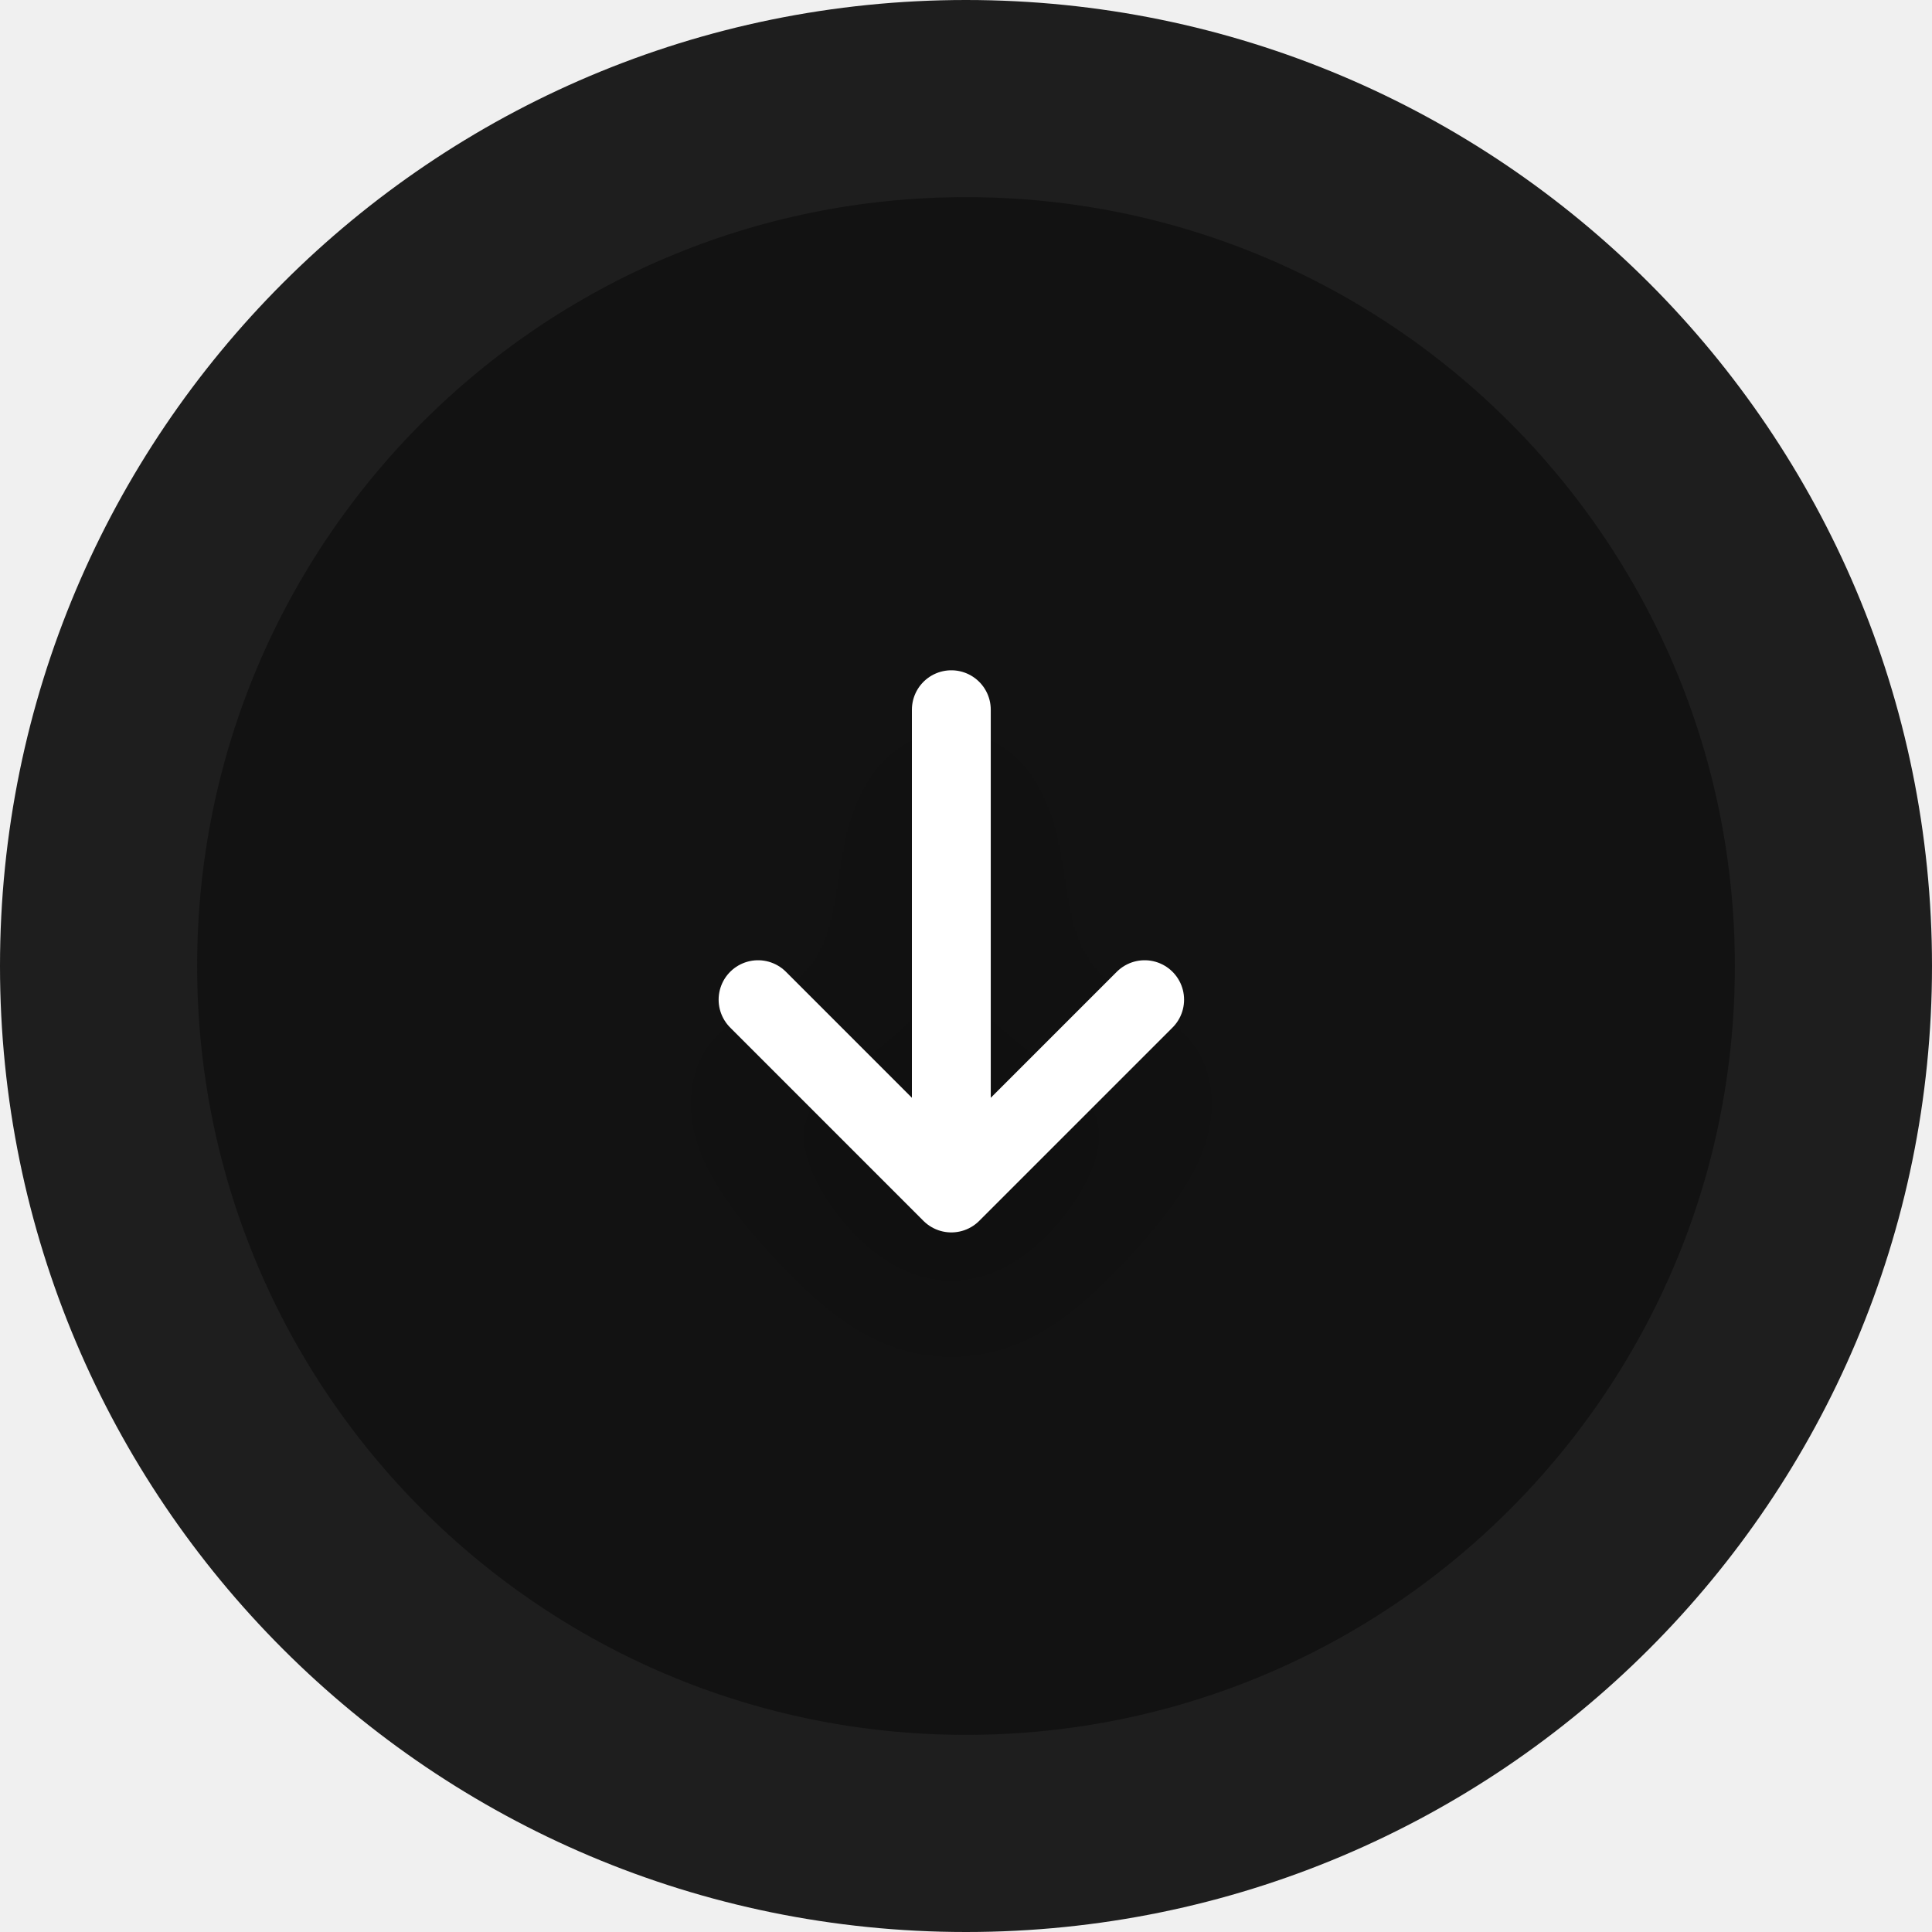
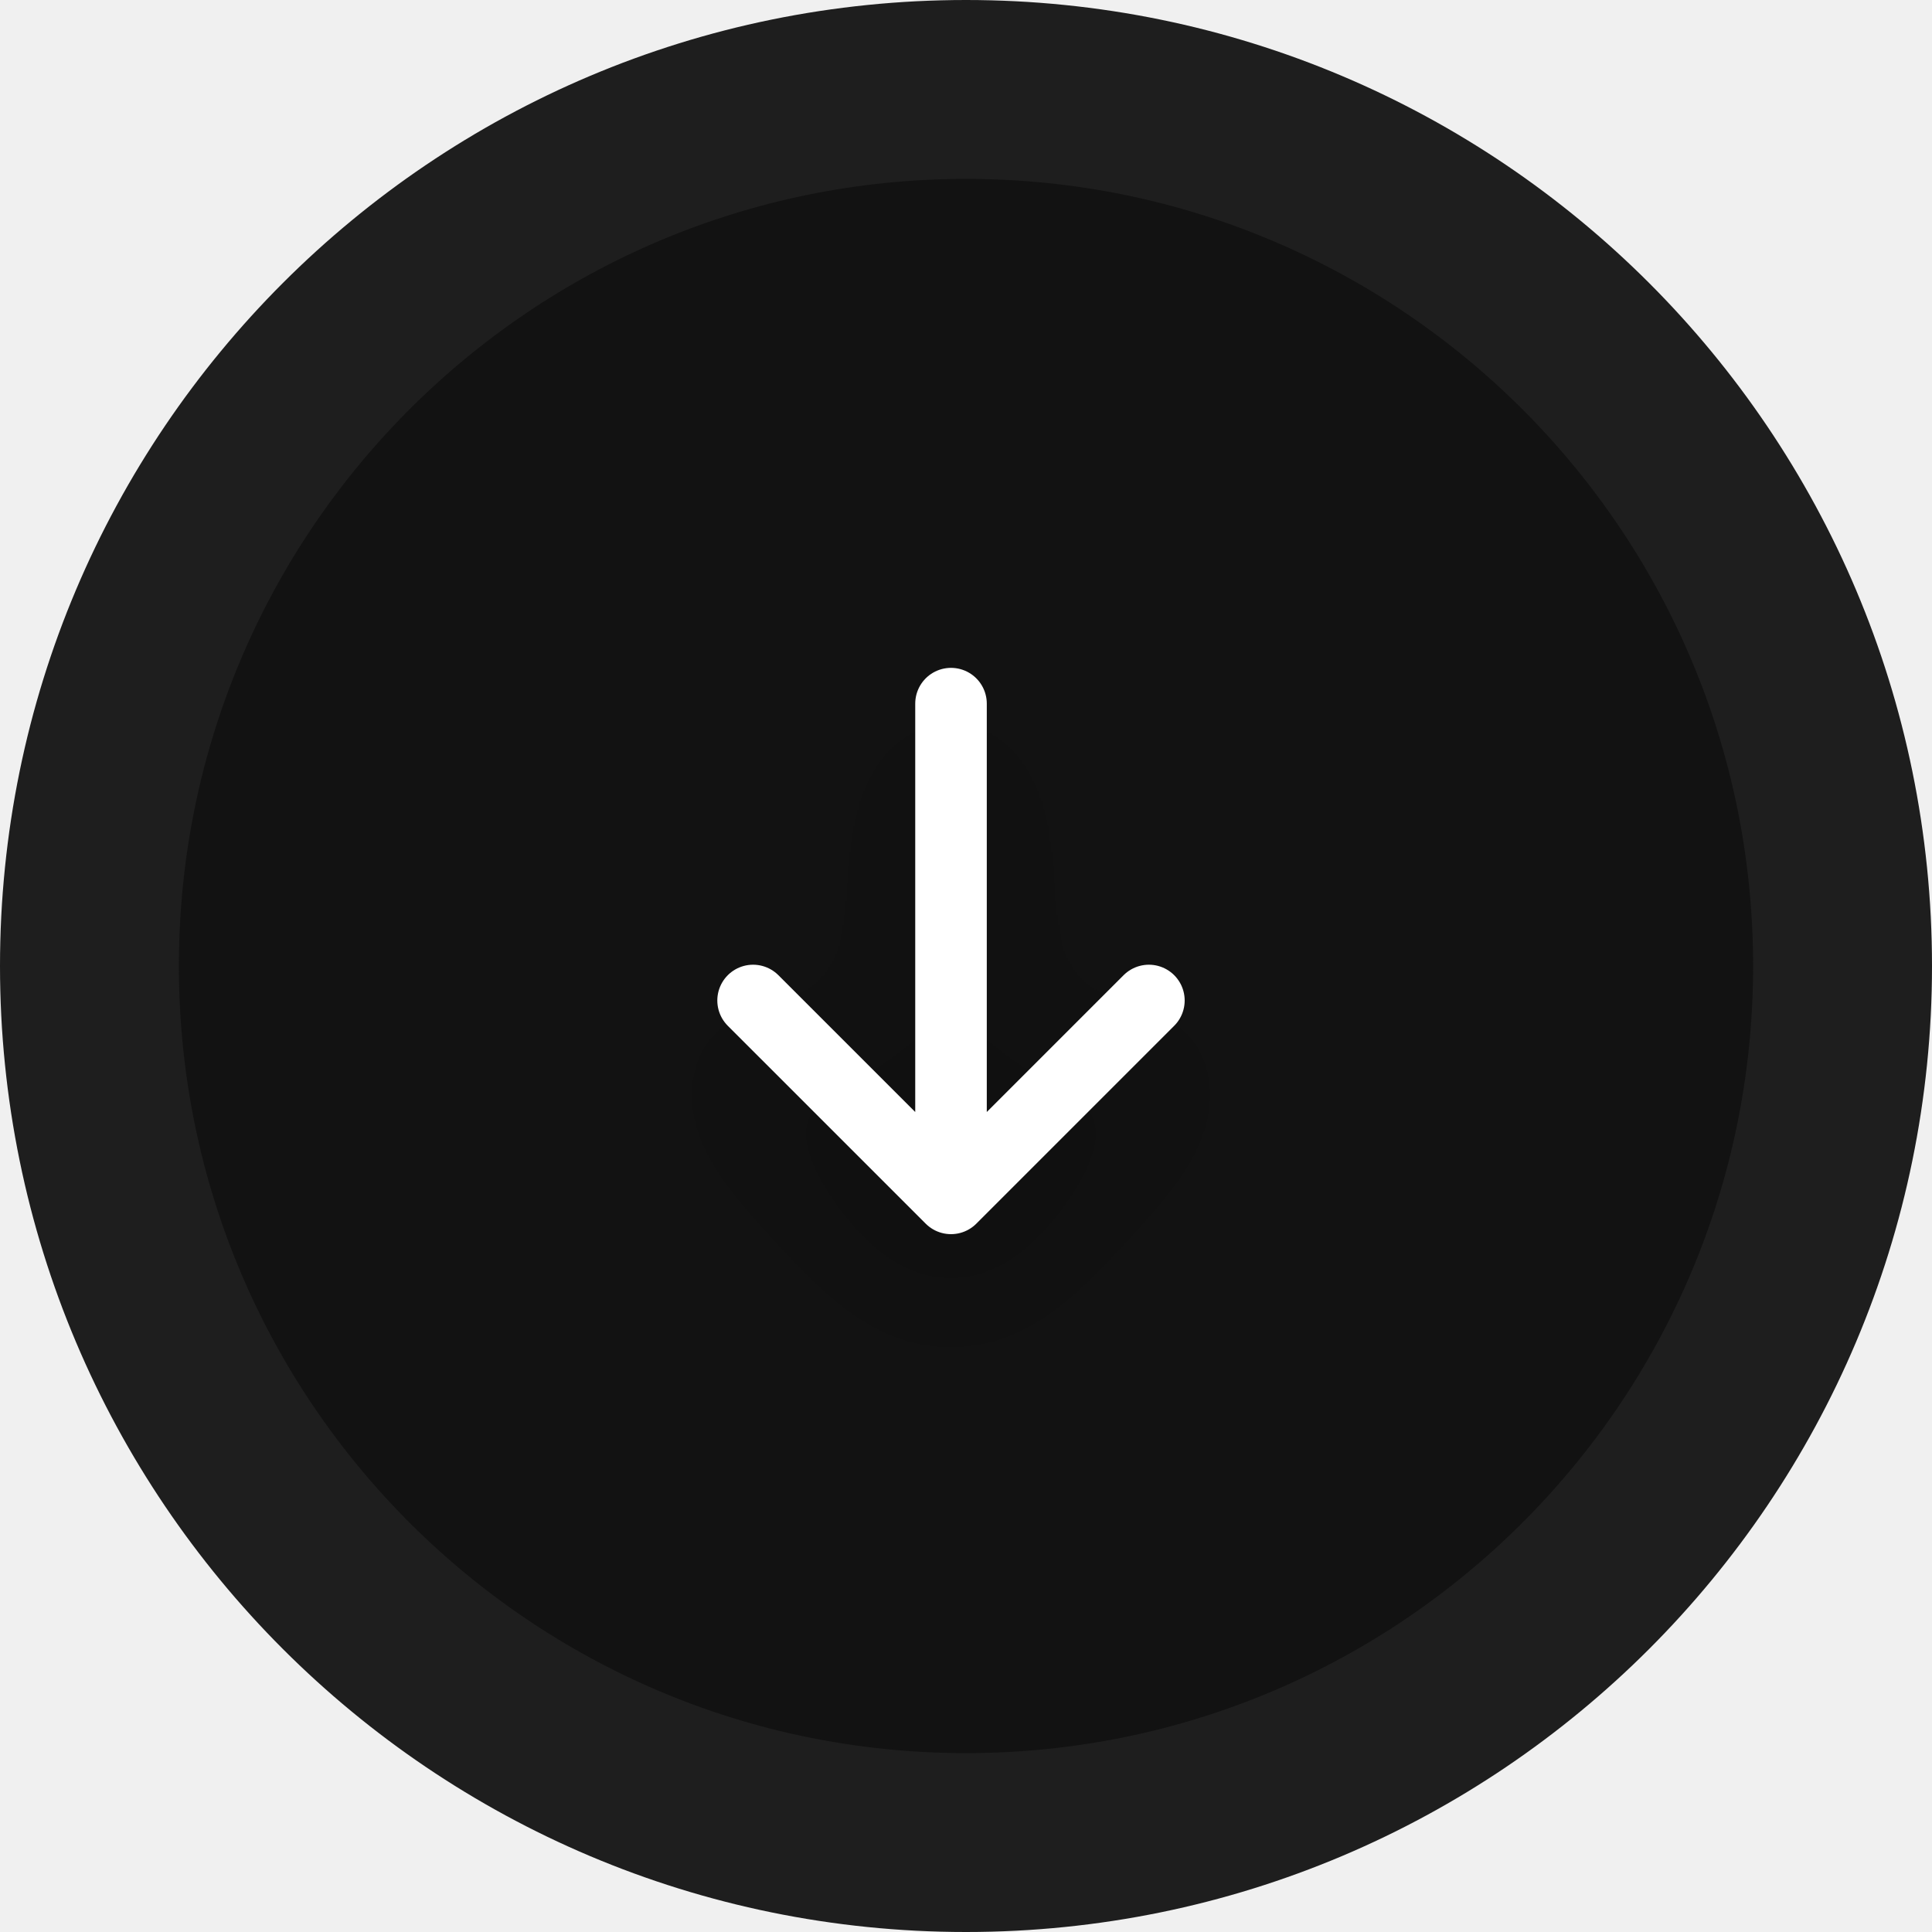
- <svg xmlns="http://www.w3.org/2000/svg" width="49" height="49" viewBox="0 0 49 49" fill="none">
-   <circle cx="24.5" cy="24.5" r="22" fill="#121212" stroke="#1E1E1E" stroke-width="5" />
-   <g filter="url(#filter0_d_2098_28410)">
-     <path d="M29.031 25.354L24.128 30.257M24.128 30.257L19.226 25.354M24.128 30.257V18" stroke="white" stroke-width="2" stroke-linecap="round" />
+ <svg xmlns="http://www.w3.org/2000/svg" width="54" height="54" viewBox="0 0 54 54" fill="none">
+   <path d="M27 51.5C40.531 51.5 51.5 40.531 51.5 27C51.5 13.469 40.531 2.5 27 2.5C13.469 2.5 2.5 13.469 2.5 27C2.5 40.531 13.469 51.5 27 51.5Z" fill="#121212" stroke="#1E1E1E" stroke-width="5" />
+   <g filter="url(#filter0_d_422_323)">
+     <path d="M32.112 27.964L26.581 33.495M26.581 33.495L21.049 27.964M26.581 33.495L26.581 19.667" stroke="white" stroke-width="2" stroke-linecap="round" />
  </g>
  <defs>
-     <filter id="filter0_d_2098_28410" x="14.226" y="15" width="19.805" height="22.671" filterUnits="userSpaceOnUse" color-interpolation-filters="sRGB">
+     <filter id="filter0_d_422_323" x="16.049" y="16.667" width="21.062" height="24.242" filterUnits="userSpaceOnUse" color-interpolation-filters="sRGB">
      <feFlood flood-opacity="0" result="BackgroundImageFix" />
      <feColorMatrix in="SourceAlpha" type="matrix" values="0 0 0 0 0 0 0 0 0 0 0 0 0 0 0 0 0 0 127 0" result="hardAlpha" />
      <feOffset dy="2" />
      <feGaussianBlur stdDeviation="2" />
      <feColorMatrix type="matrix" values="0 0 0 0 0 0 0 0 0 0 0 0 0 0 0 0 0 0 0.2 0" />
-       <feBlend mode="normal" in2="BackgroundImageFix" result="effect1_dropShadow_2098_28410" />
-       <feBlend mode="normal" in="SourceGraphic" in2="effect1_dropShadow_2098_28410" result="shape" />
+       <feBlend mode="normal" in2="BackgroundImageFix" result="effect1_dropShadow_422_323" />
+       <feBlend mode="normal" in="SourceGraphic" in2="effect1_dropShadow_422_323" result="shape" />
    </filter>
  </defs>
</svg>
